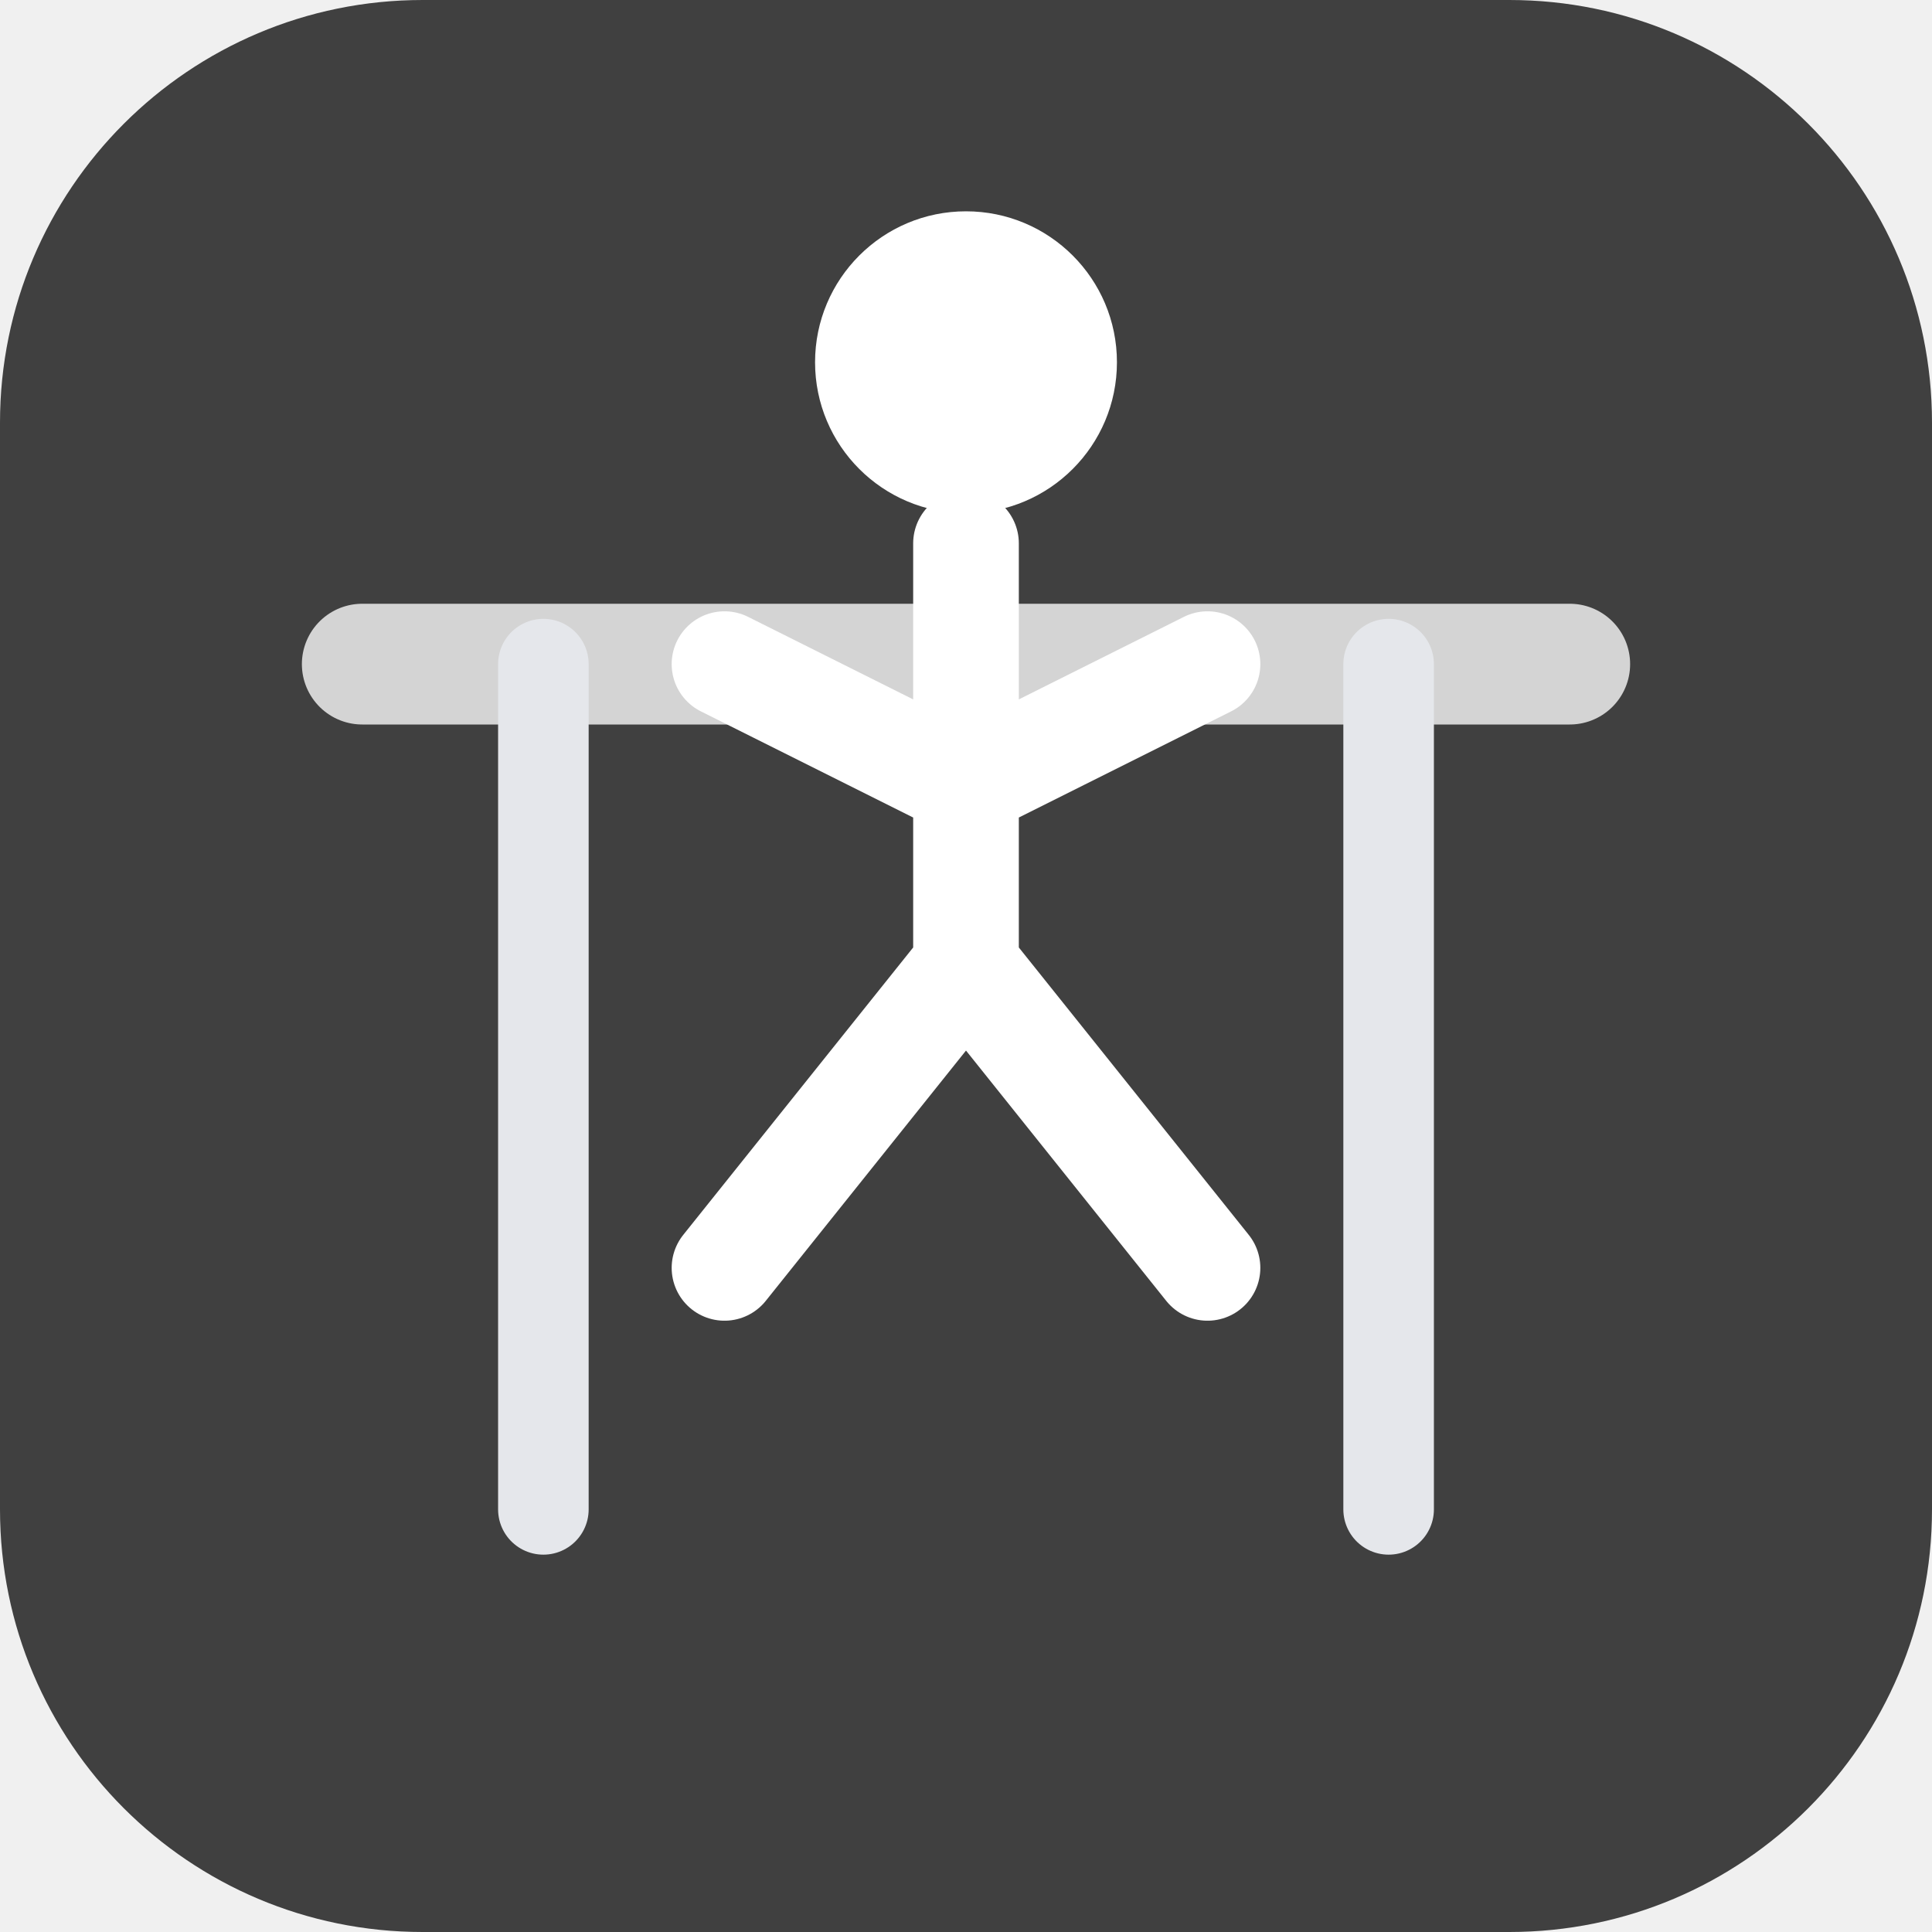
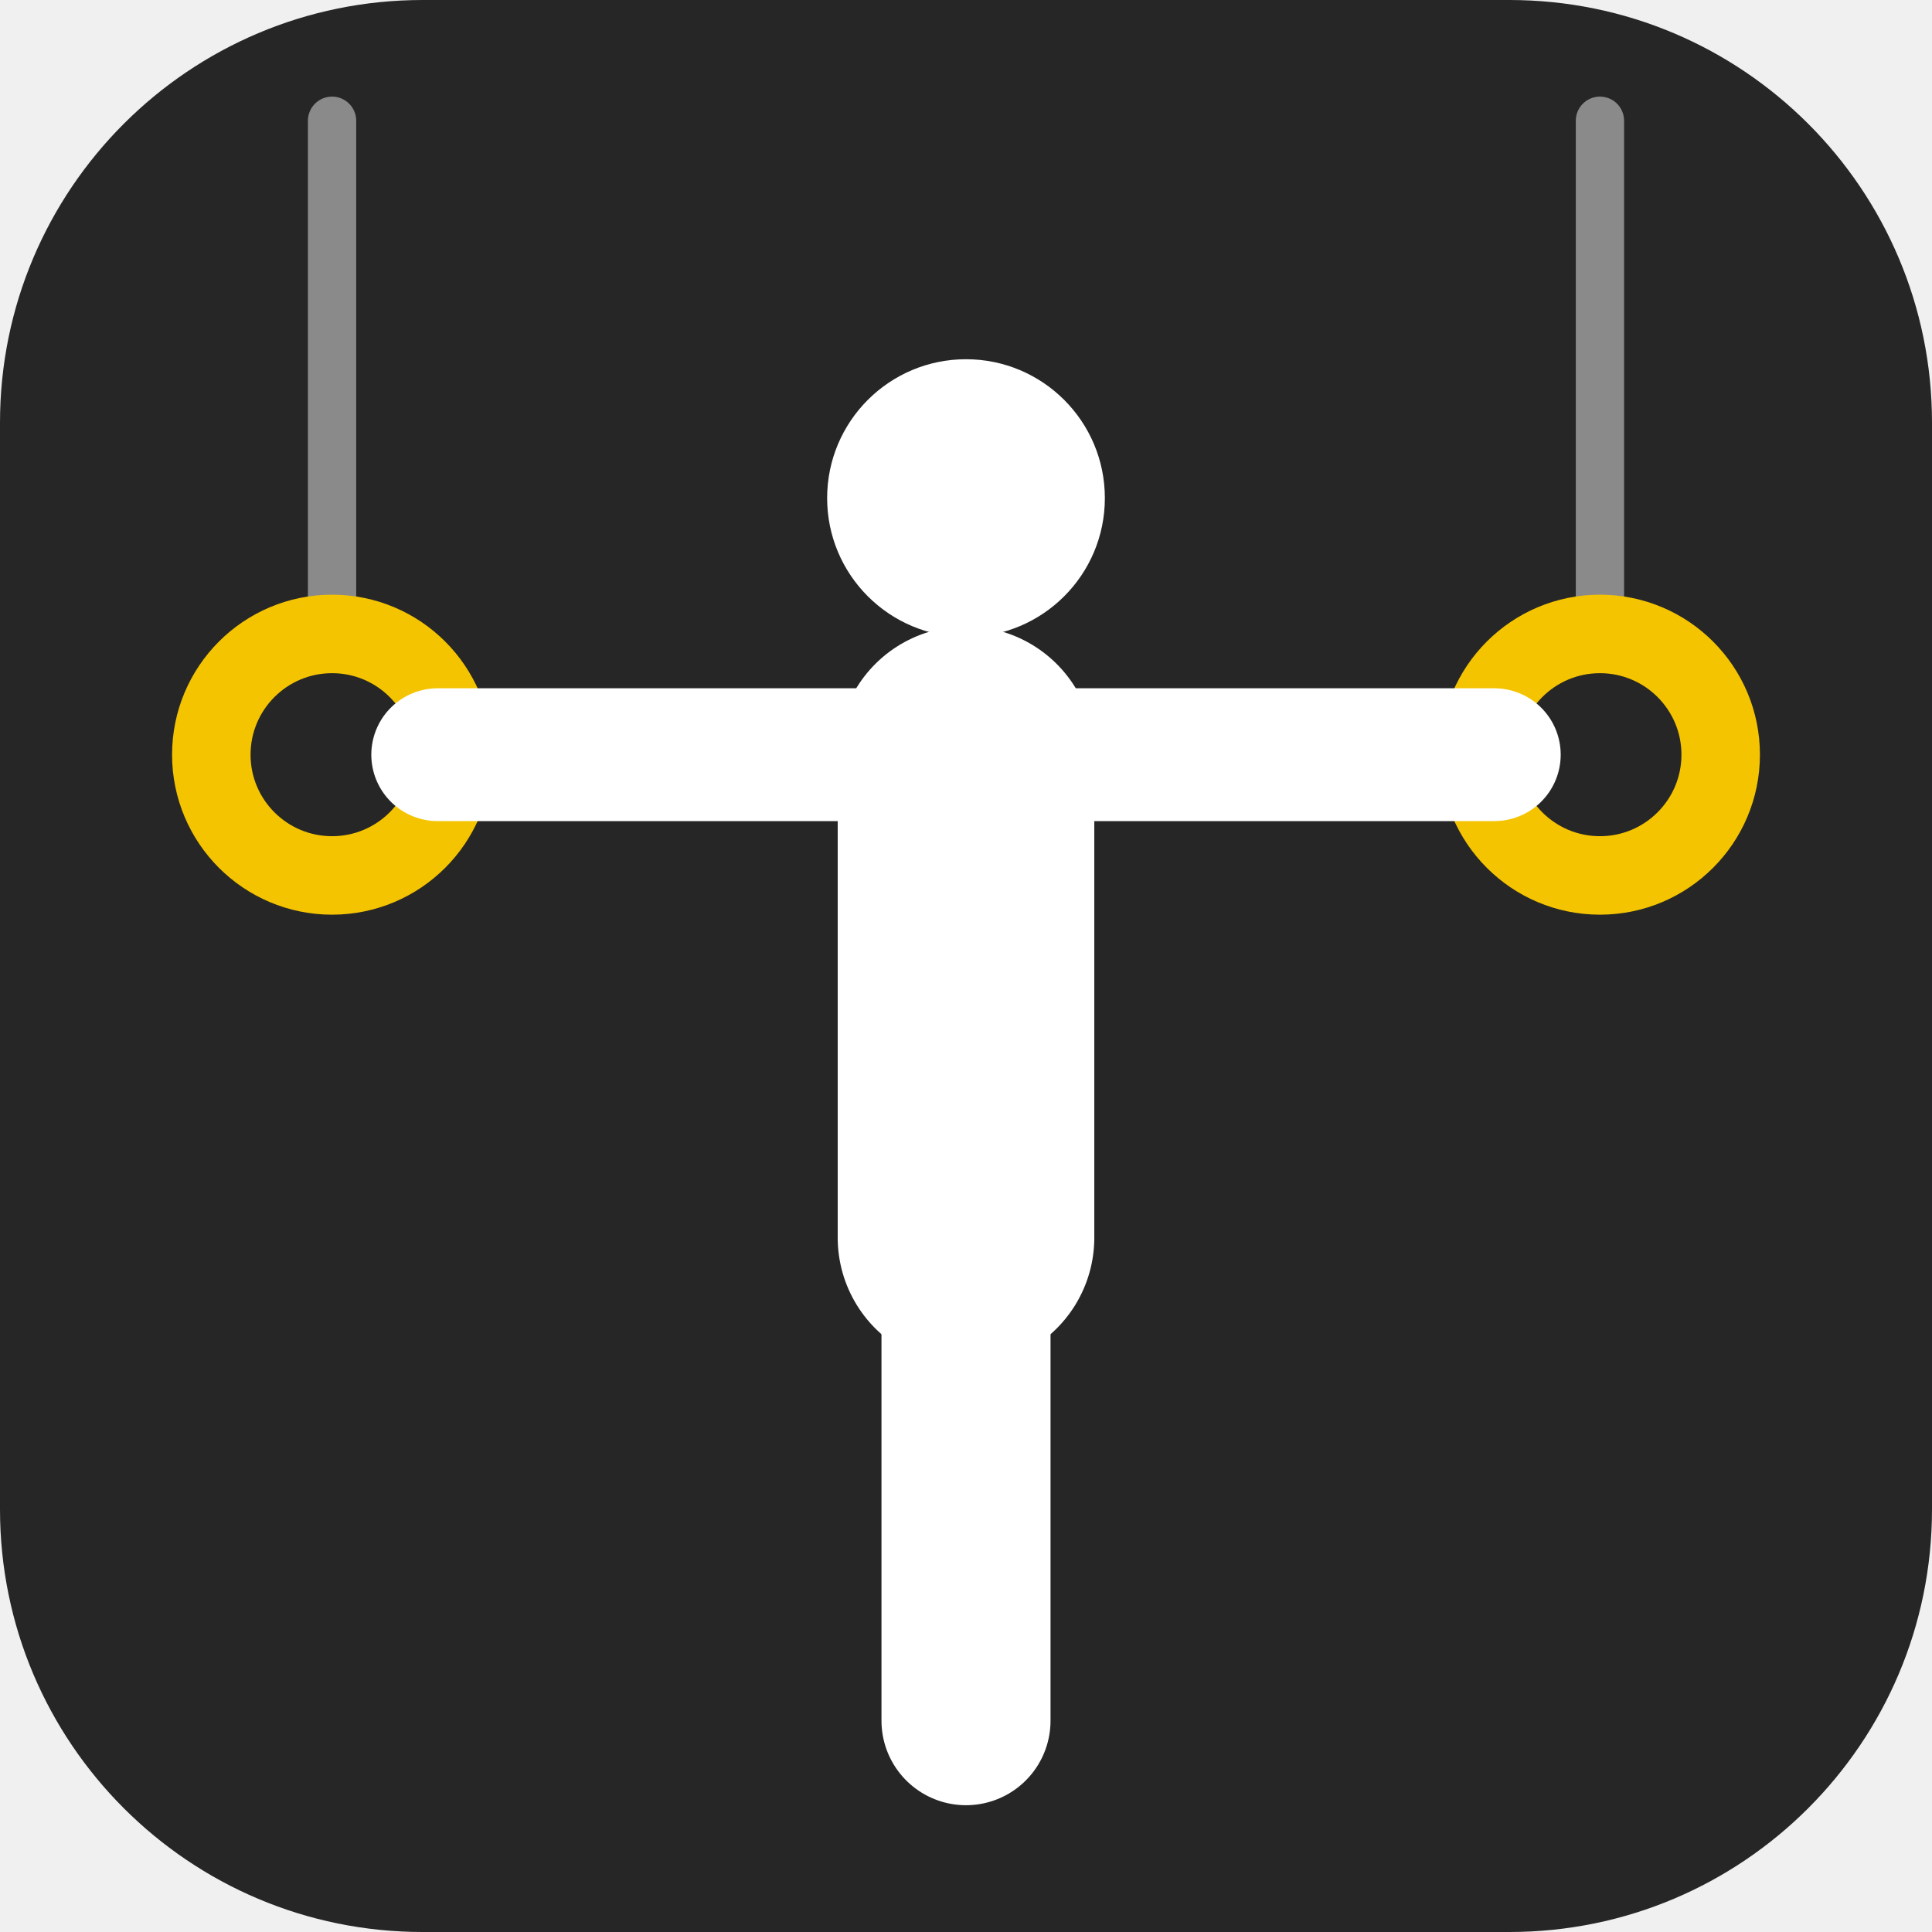
<svg xmlns="http://www.w3.org/2000/svg" viewBox="0 0 64 64">
-   <rect width="64" height="64" rx="14" fill="#404040" />
-   <path d="M12 22h40" stroke="#d4d4d4" stroke-width="4" stroke-linecap="round" />
-   <path d="M18 22v28M46 22v28" stroke="#e5e7eb" stroke-width="3" stroke-linecap="round" />
-   <circle cx="32" cy="12" r="5" fill="#fff" />
-   <path d="M32 18v14l-8 10M32 32l8 10M24 22l8 4 8-4" stroke="#fff" stroke-width="3.5" fill="none" stroke-linecap="round" stroke-linejoin="round" />
+   <rect width="64" height="64" rx="14" fill="#262626" />
+   <g stroke="#8a8a8a" stroke-width="1.6" stroke-linecap="round">
+     <line x1="11" y1="4" x2="11" y2="21" />
+     <line x1="53" y1="4" x2="53" y2="21" />
+   </g>
+   <g fill="none" stroke="#f5c400" stroke-width="2.6">
+     <circle cx="11" cy="25" r="4" />
+     <circle cx="53" cy="25" r="4" />
+   </g>
+   <g fill="#fff">
+     <circle cx="32" cy="16.5" r="4.6" />
+   </g>
+   <g stroke="#fff" stroke-linecap="round" stroke-linejoin="round" fill="none">
+     <path d="M14.5 25 H49.5" stroke-width="4.4" />
+     <path d="M32 25 V41" stroke-width="8.5" />
+     <path d="M32 41 V57" stroke-width="5.6" />
+   </g>
</svg>
